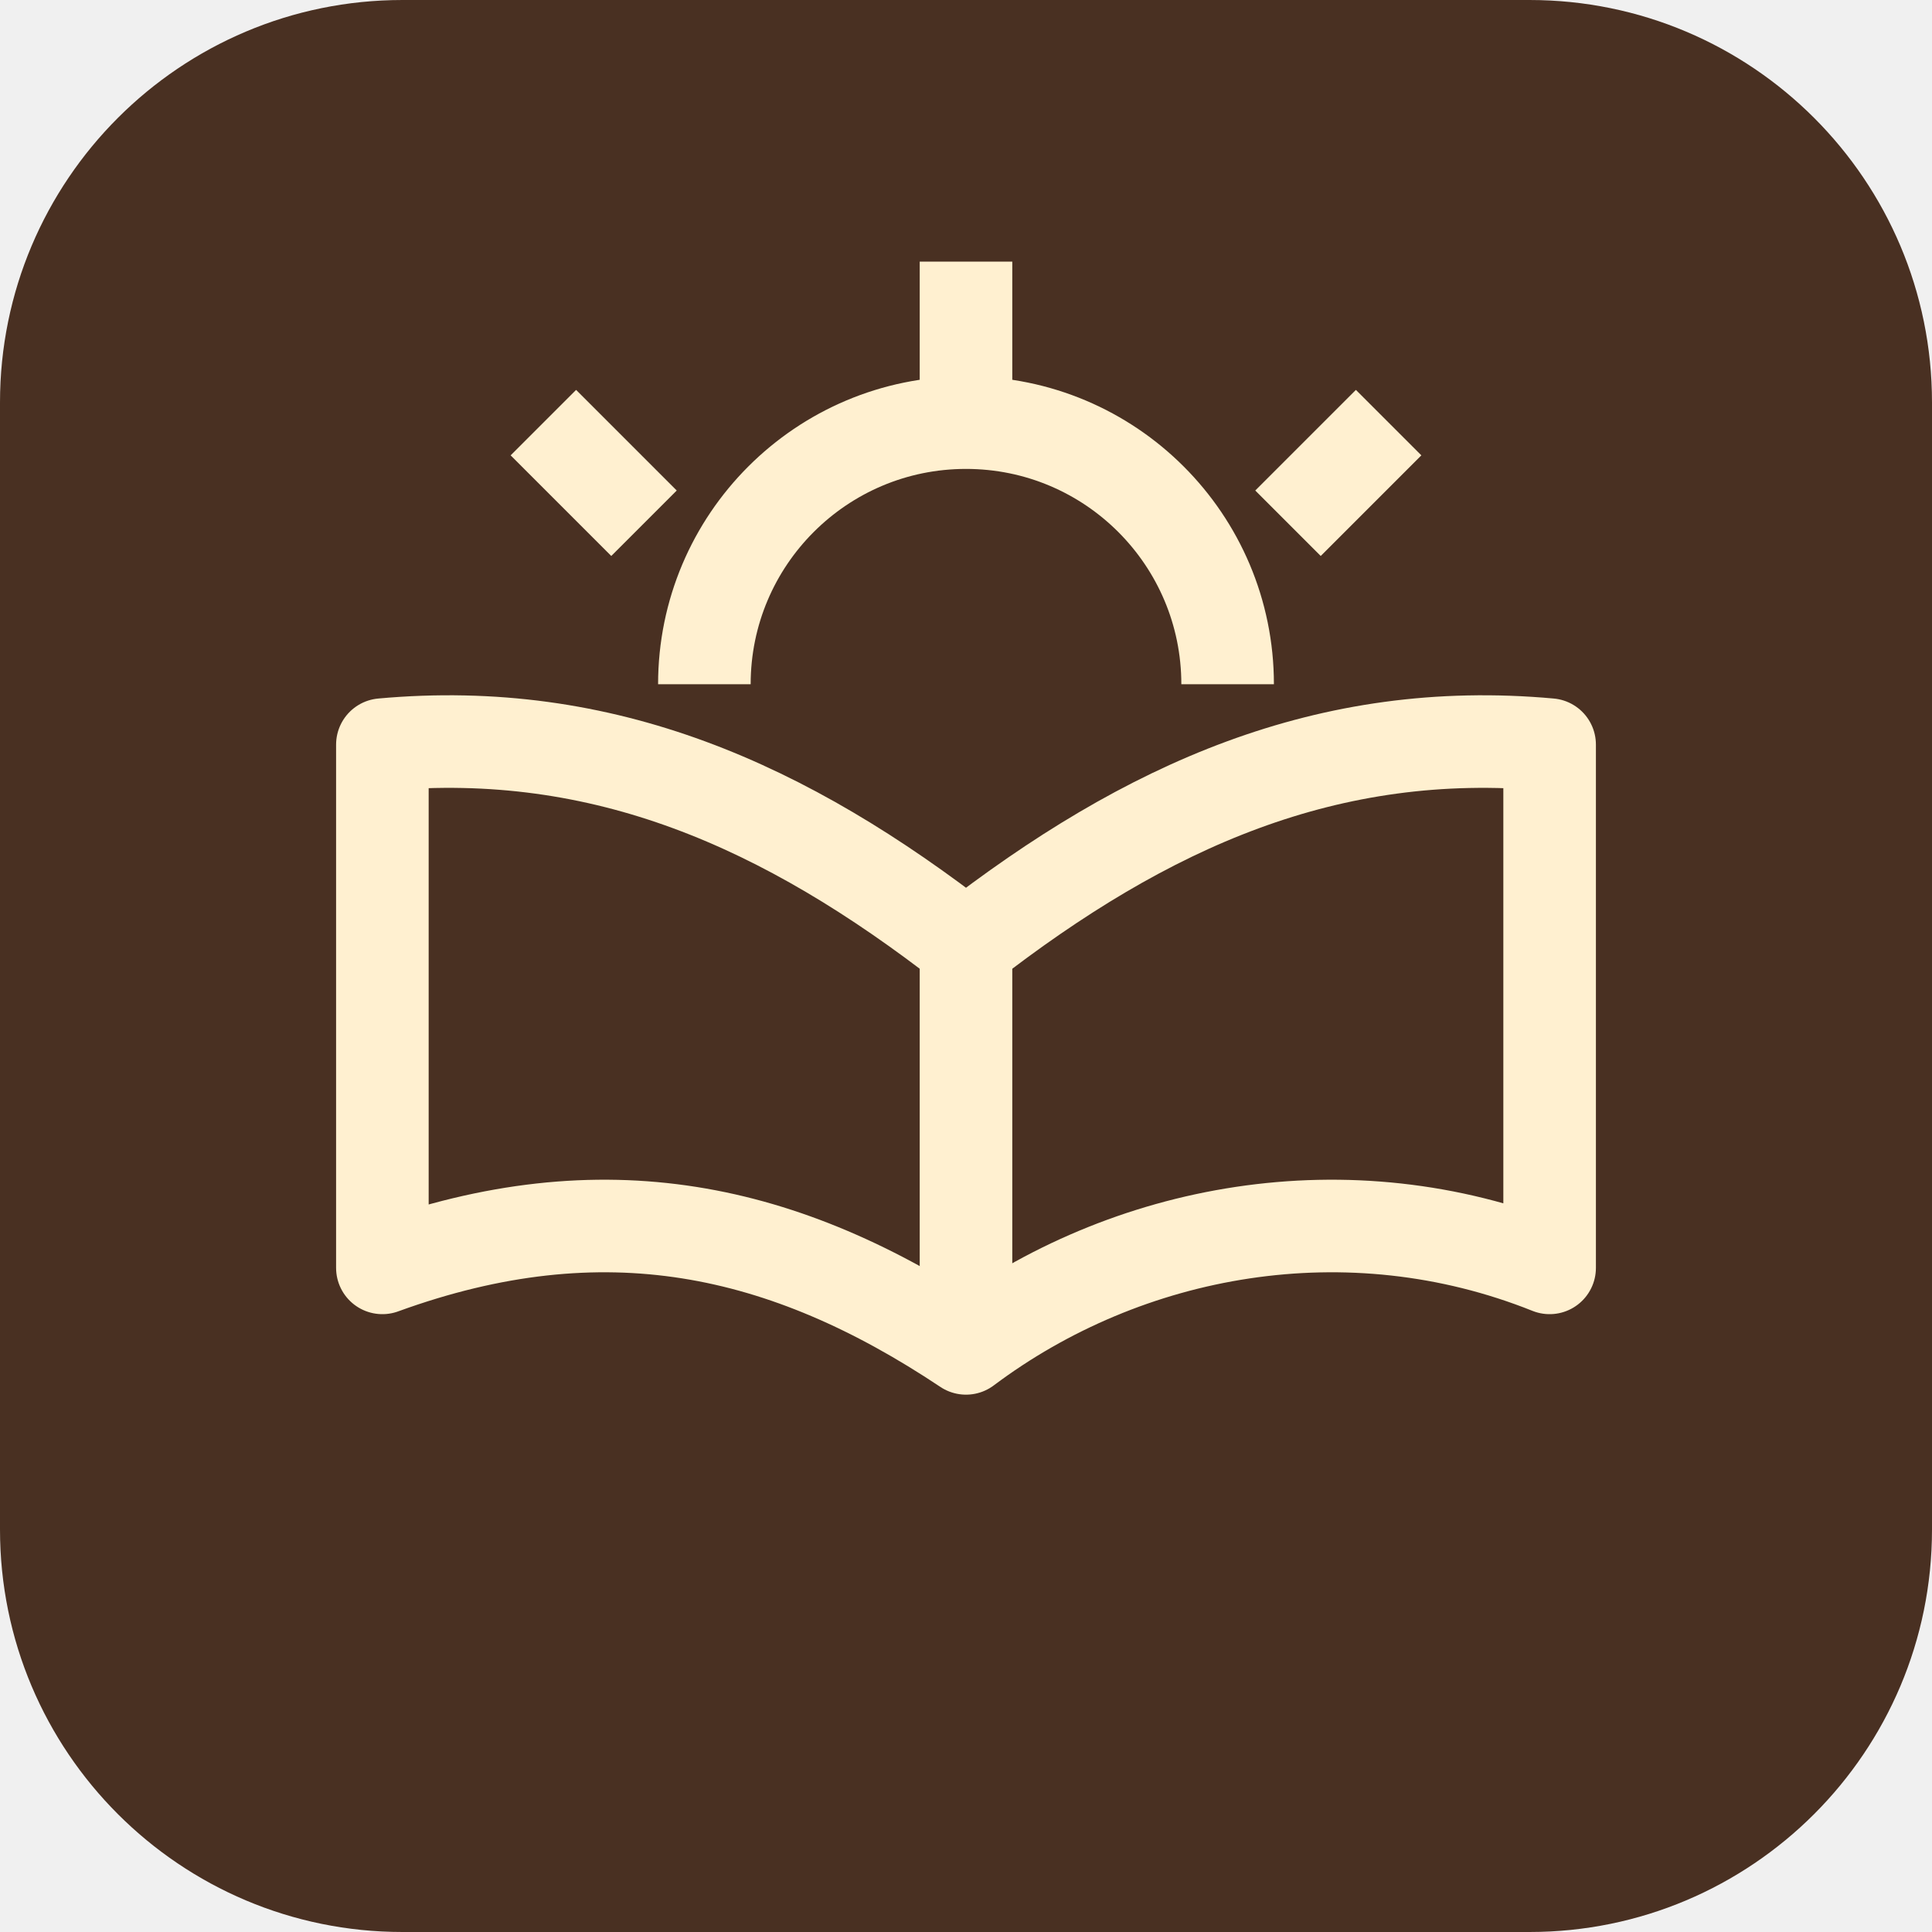
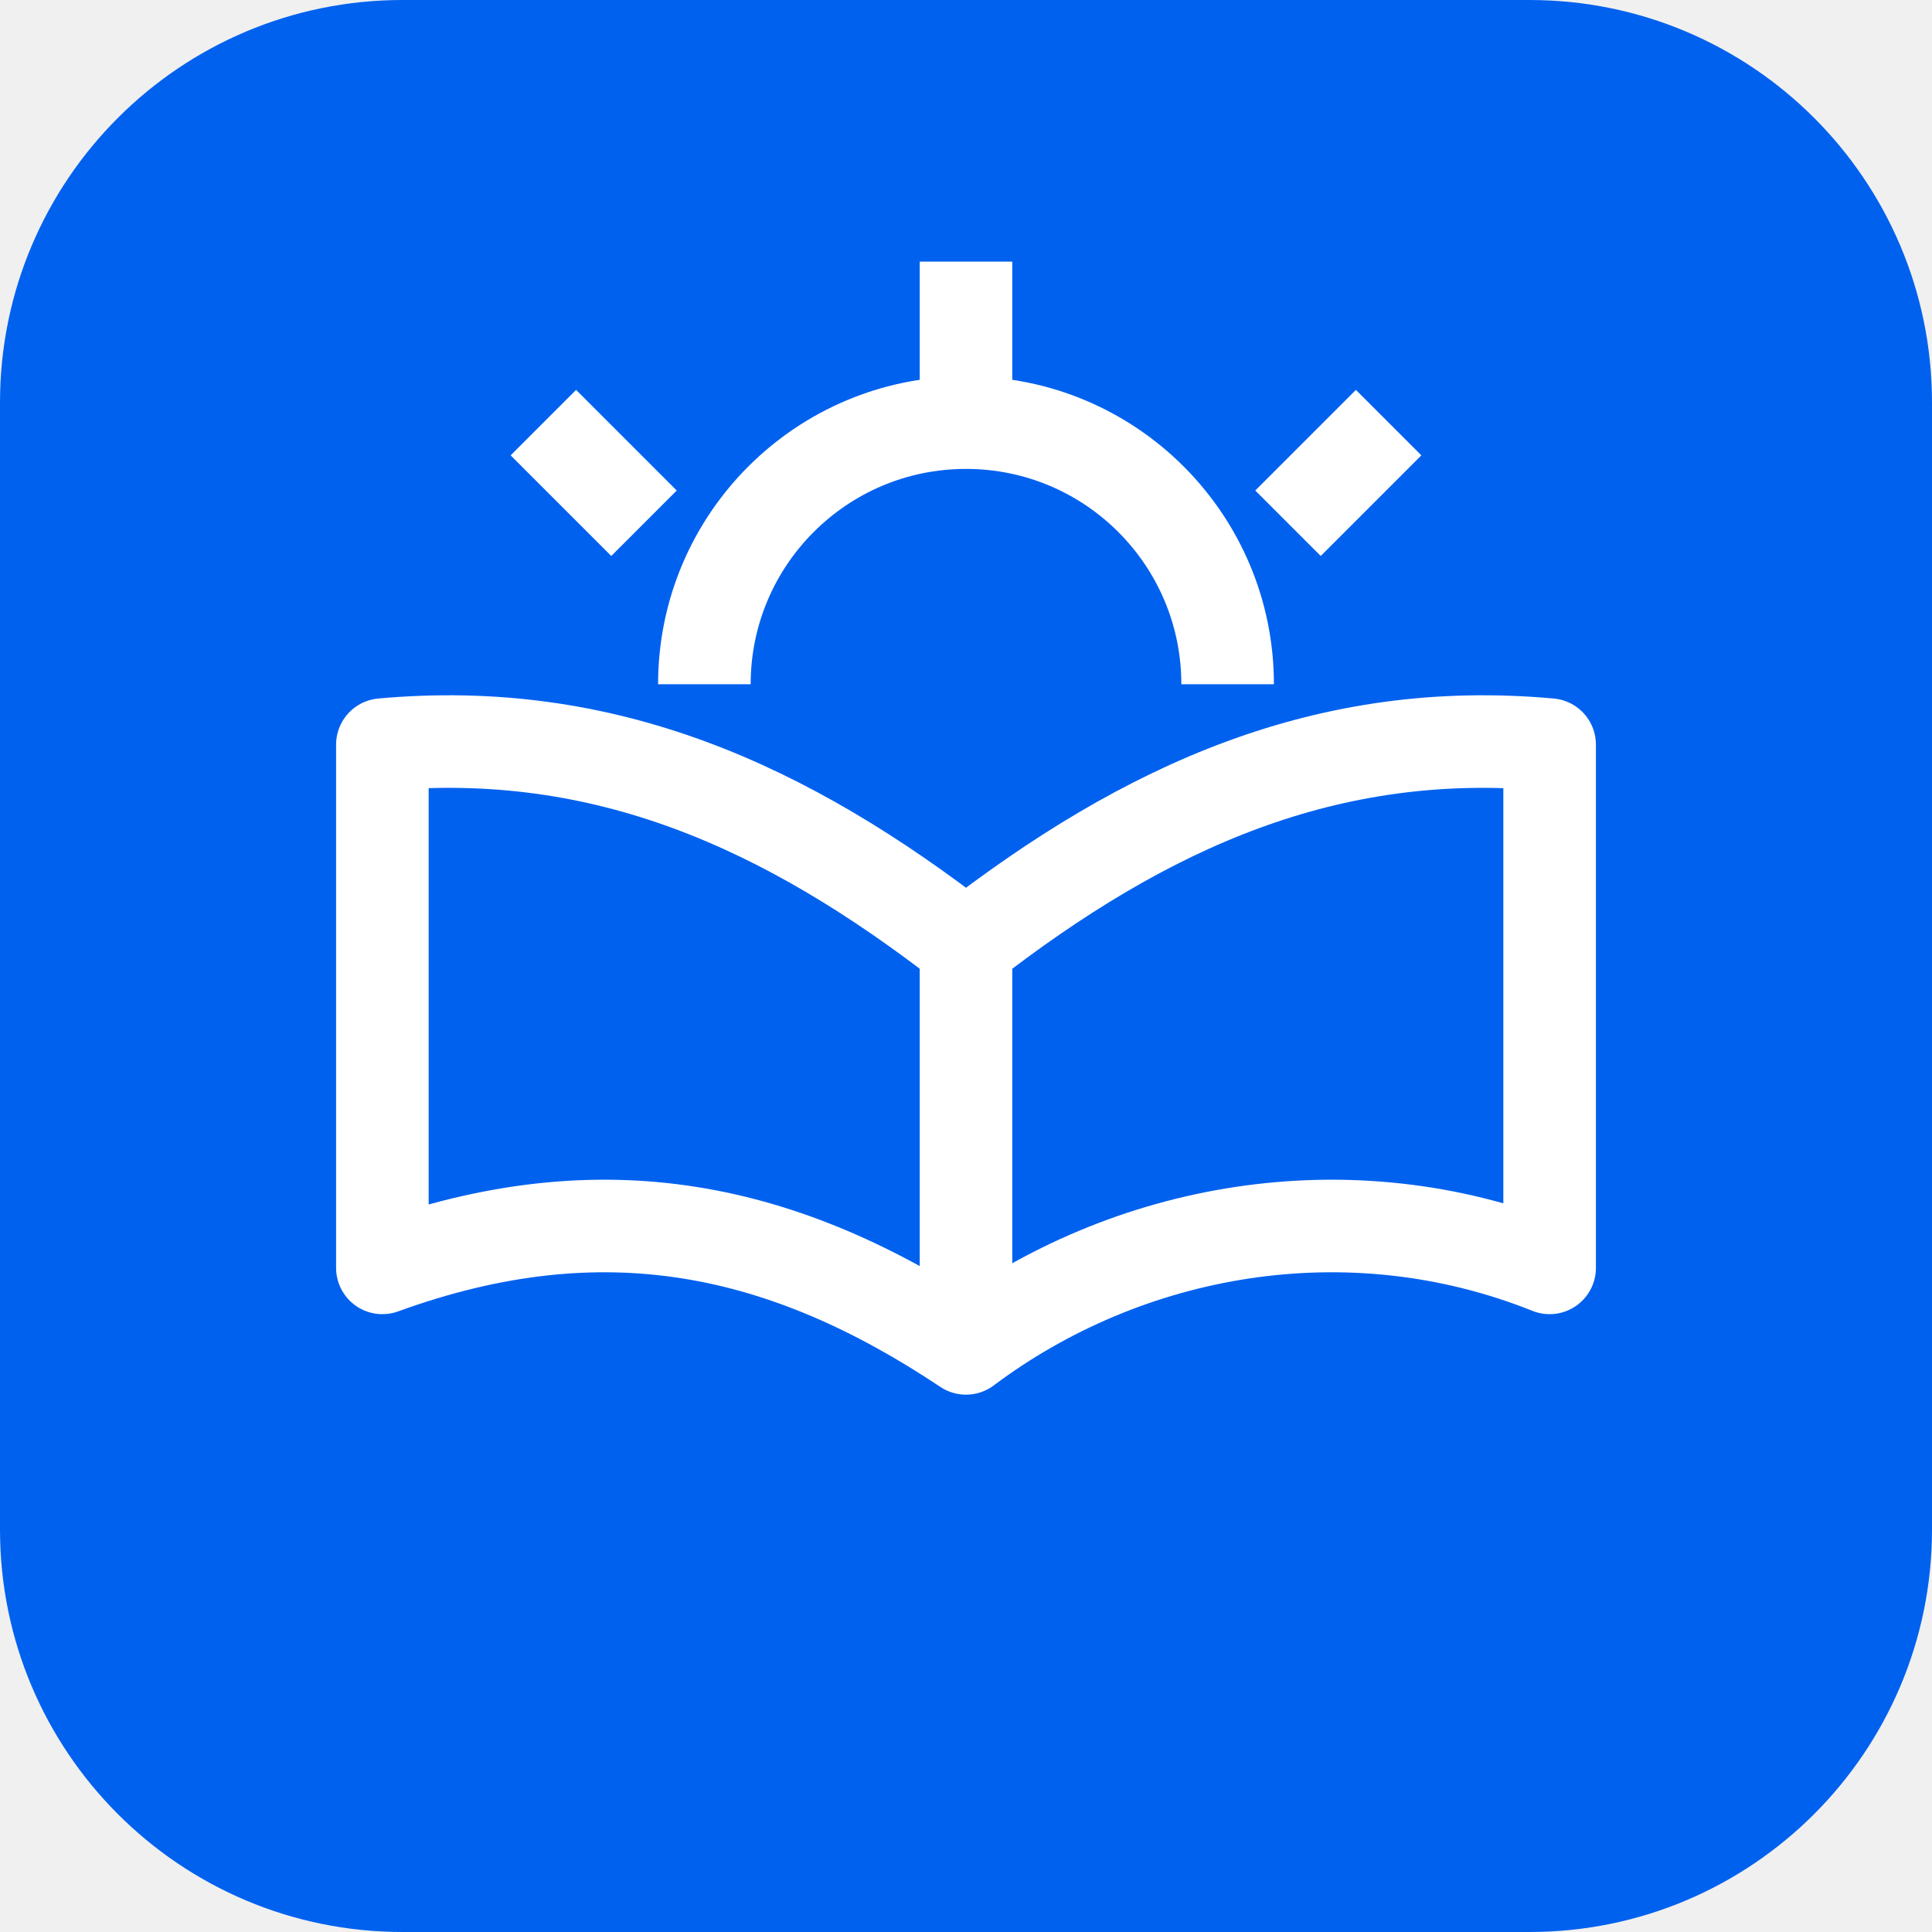
<svg xmlns="http://www.w3.org/2000/svg" viewBox="0 0 96 96">
-   <rect width="96" height="96" rx="20" fill="#493022" />
-   <g fill="none" stroke="#fff0d0" stroke-width="4.6" stroke-linejoin="round">
+   <rect width="96" height="96" rx="20" fill="#0061ef" />
+   <g fill="none" stroke="#ffffff" stroke-width="4.6" stroke-linejoin="round">
    <path d="M19 63c11-4 20-2 29 4 8-6 19-8 29-4V37c-11-1-20 3-29 10-9-7-18-11-29-10z" />
    <path d="M48 47v20M35 34a13 13 0 0 1 26 0M48 13v6M27 21l5 5M69 21l-5 5" />
  </g>
</svg>
